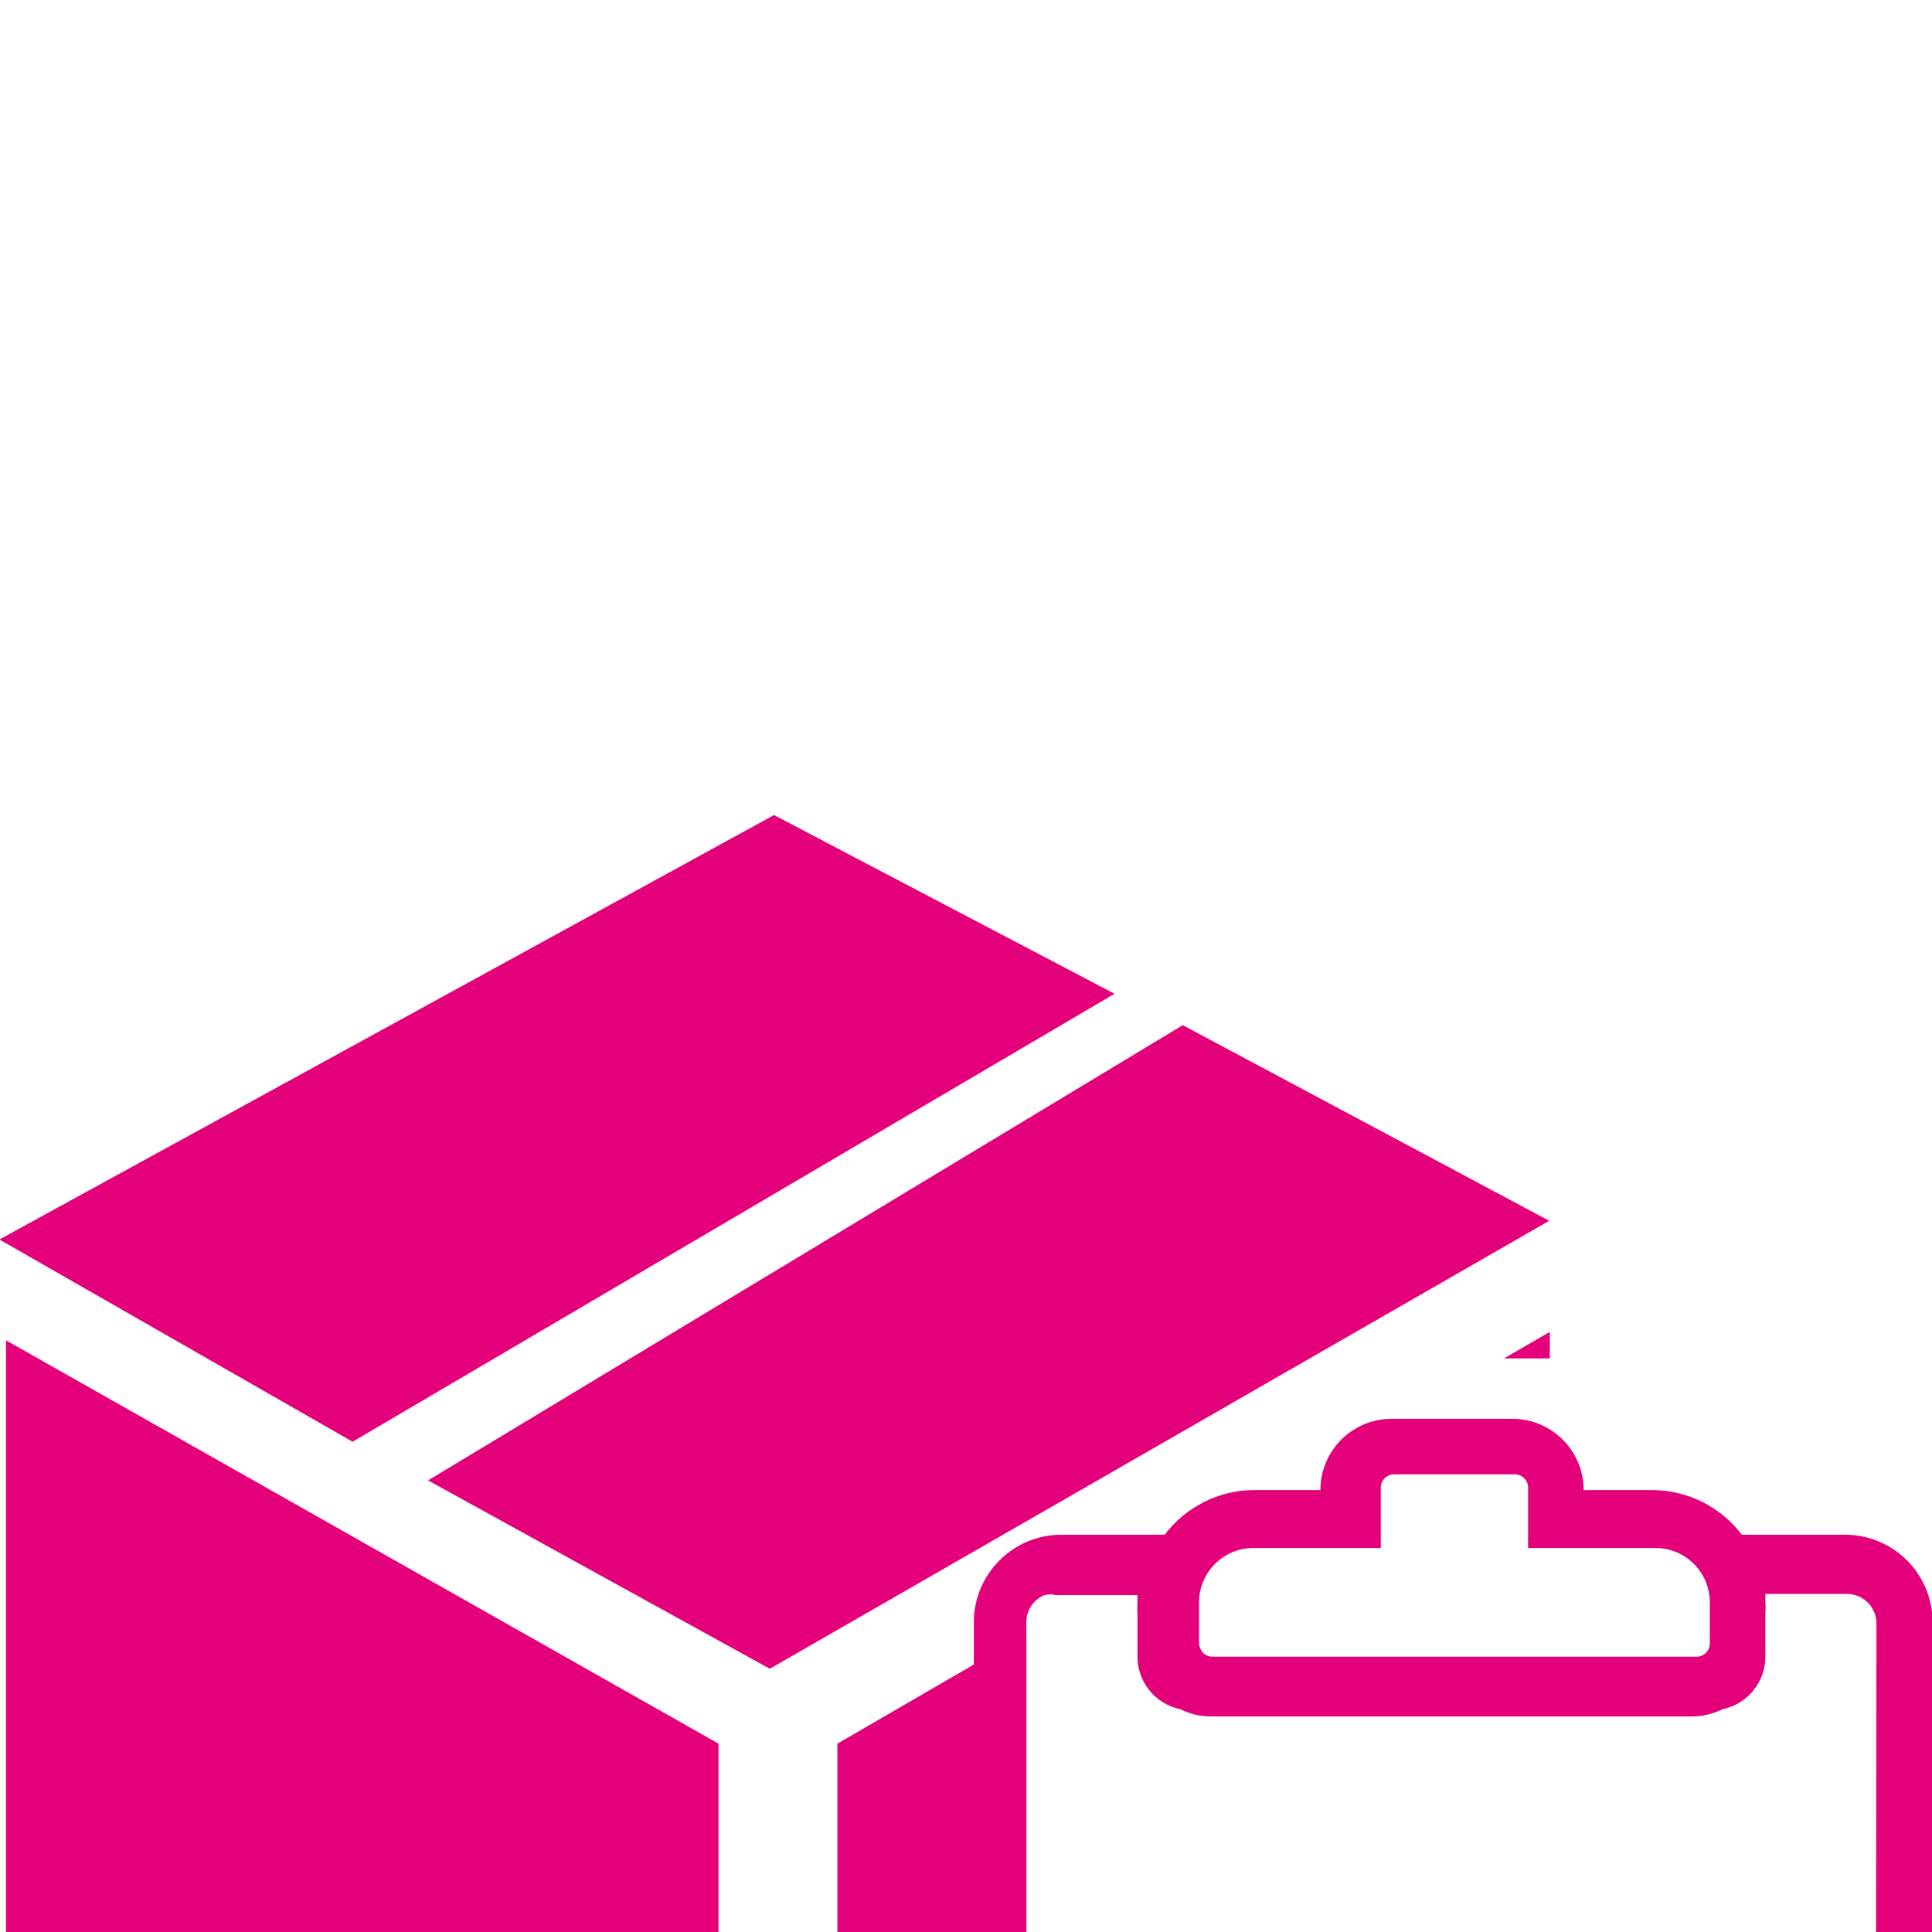
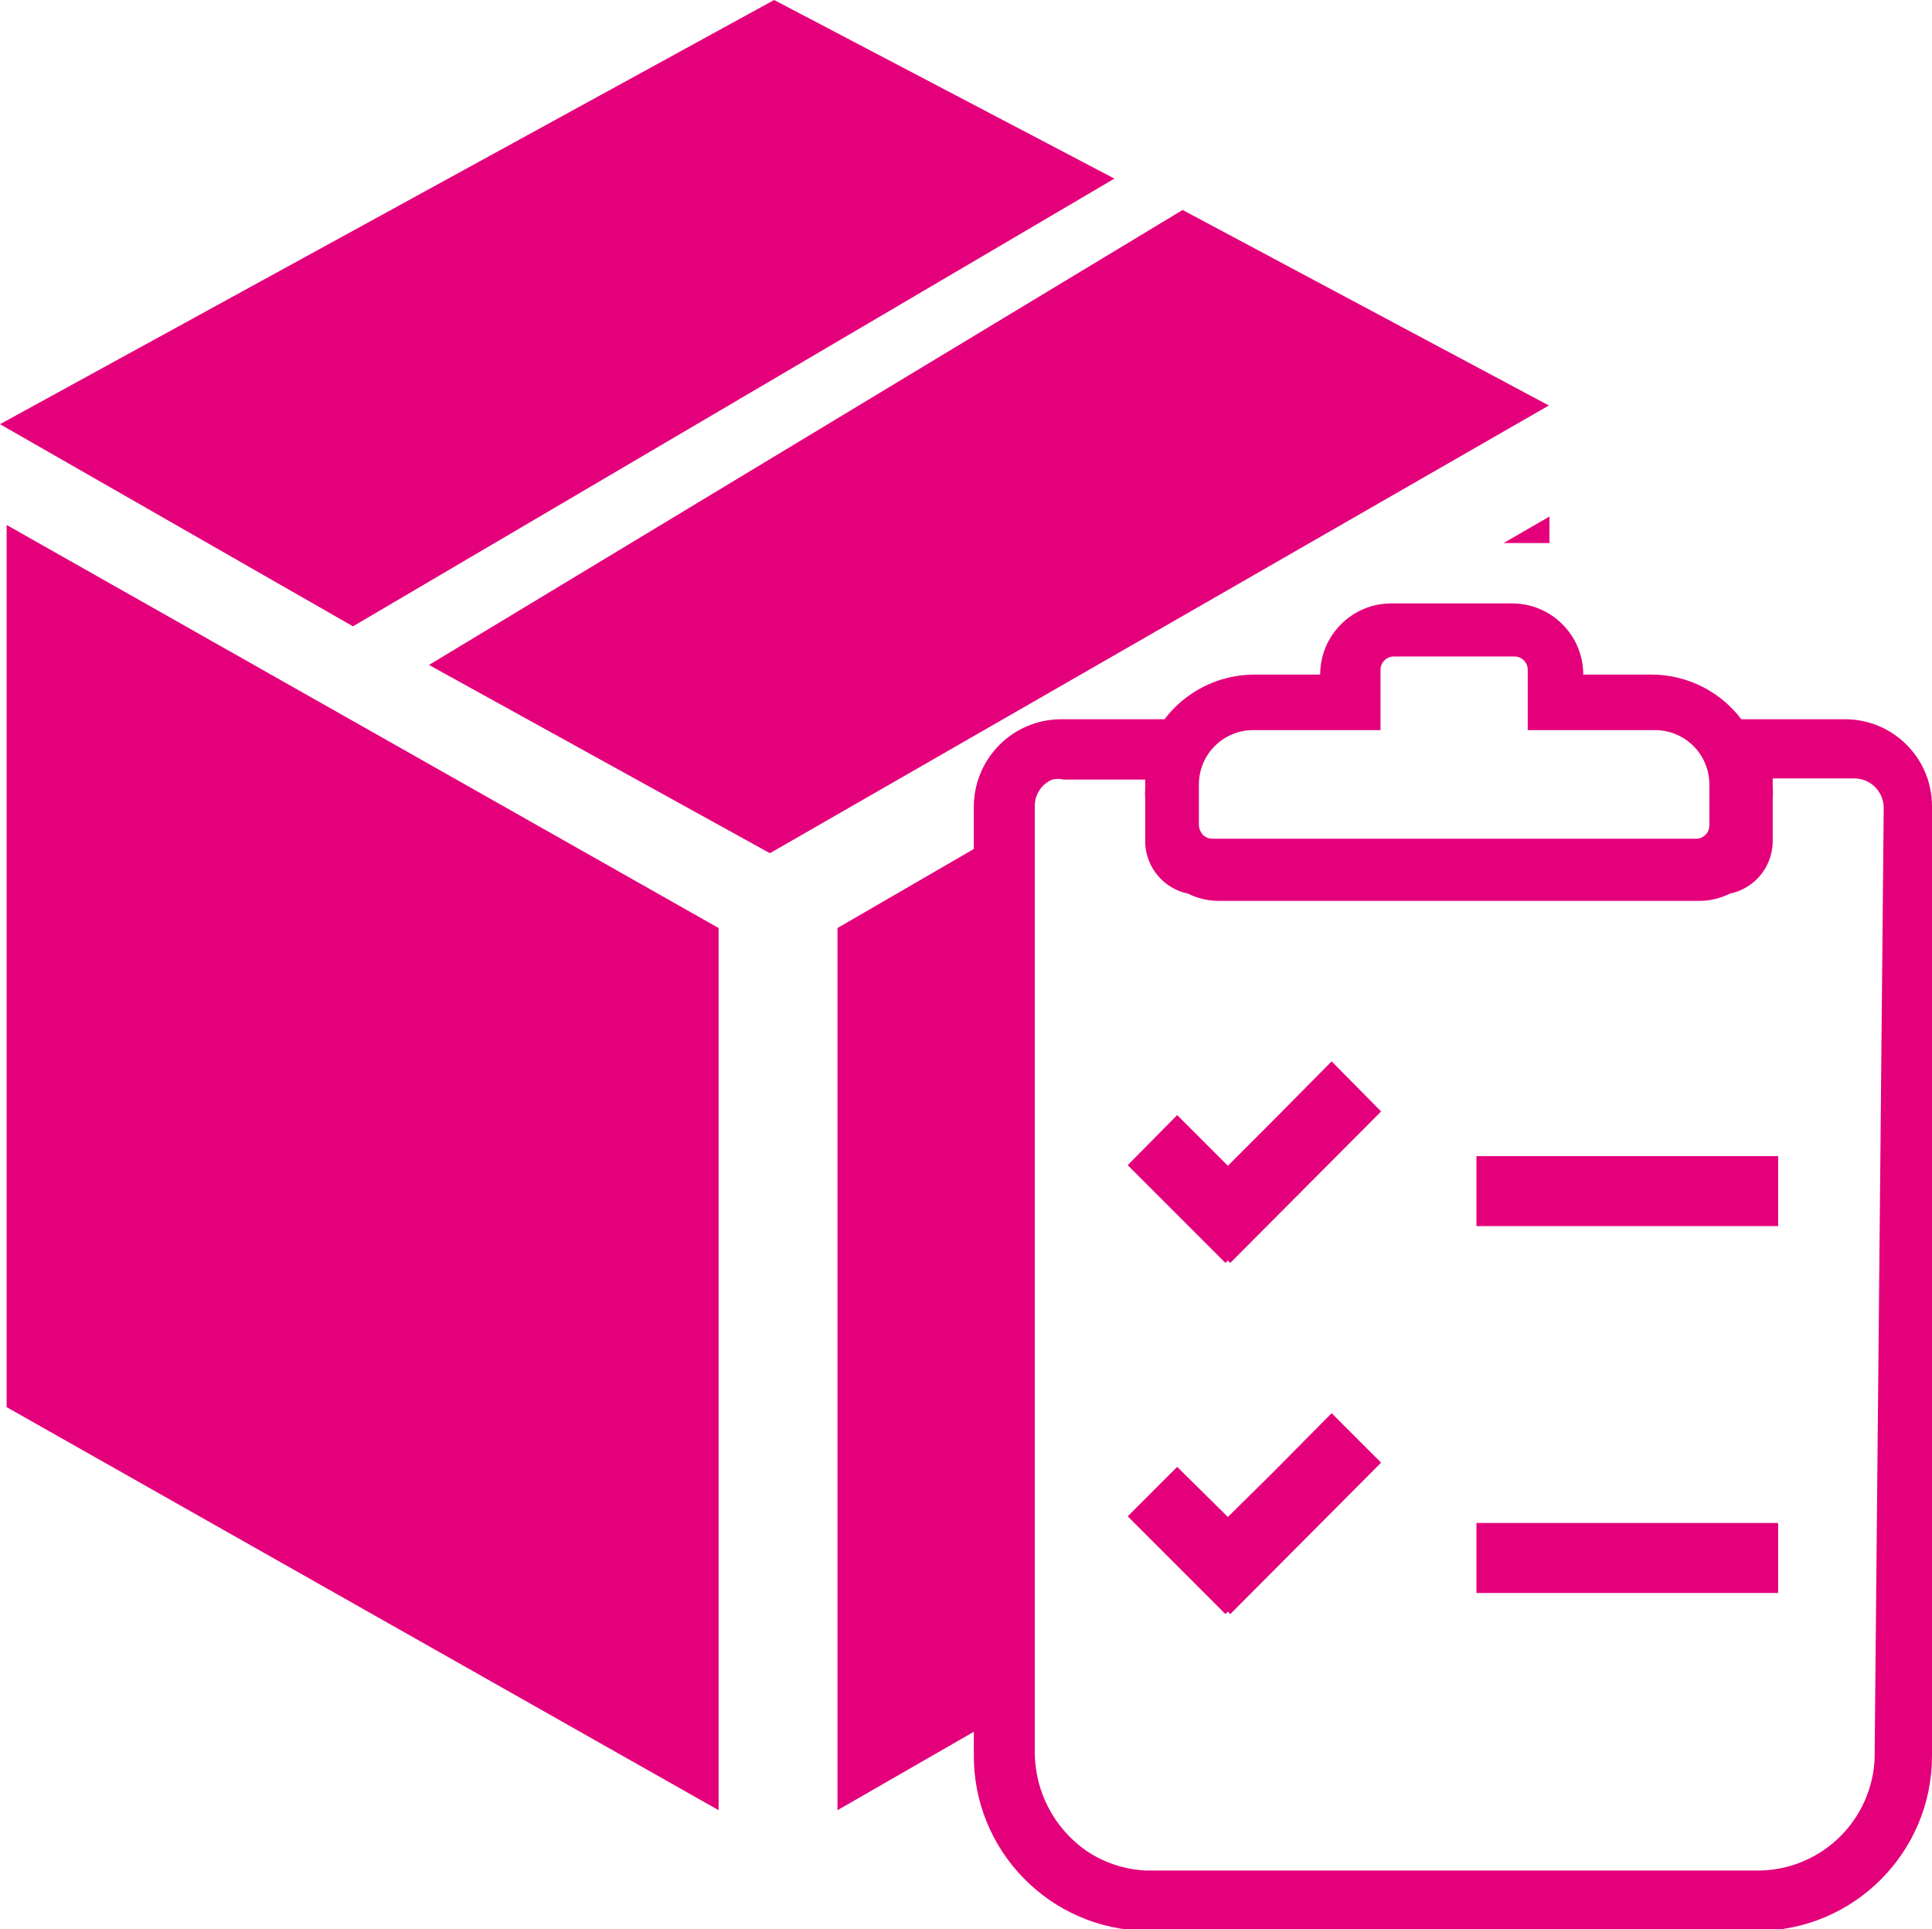
- <svg xmlns="http://www.w3.org/2000/svg" id="icones" viewBox="0 0 32 32">
+ <svg xmlns="http://www.w3.org/2000/svg" viewBox="0 0 32.02 31.96">
  <defs>
    <style>.cls-1{fill:#e4007a;}</style>
  </defs>
-   <polygon class="cls-1" points="0.1 36.82 11.9 43.5 11.9 28.88 0.1 22.2 0.1 36.82" />
-   <polygon class="cls-1" points="25.67 22.06 24.91 22.5 25.67 22.5 25.67 22.06" />
-   <polygon class="cls-1" points="19.59 16.98 7.09 24.52 12.75 27.64 25.66 20.22 19.59 16.98" />
-   <polygon class="cls-1" points="18.46 16.46 12.82 13.5 -0.01 20.53 5.84 23.88 18.46 16.46" />
-   <path class="cls-1" d="M30.57,25.42H28.85a1.87,1.87,0,0,0-1.47-.74H26.23v0a1.18,1.18,0,0,0-1.18-1.18h-2a1.18,1.18,0,0,0-1.18,1.18v0H20.76a1.87,1.87,0,0,0-1.47.74H17.57a1.45,1.45,0,0,0-1.44,1.44v.71l-2.26,1.31V43.5l2.26-1.3v.36a2.9,2.9,0,0,0,2.9,2.9H29.11a2.9,2.9,0,0,0,2.9-2.9V26.86A1.45,1.45,0,0,0,30.57,25.42ZM19.86,26.54a.9.9,0,0,1,.9-.9h2.11v-1a.22.22,0,0,1,.22-.22h2a.22.22,0,0,1,.22.22v1h2.11a.9.9,0,0,1,.9.9v.68a.22.22,0,0,1-.23.22h-8a.23.23,0,0,1-.16-.06.26.26,0,0,1-.07-.16Zm11.2,16a1.94,1.94,0,0,1-1.95,1.94H19a1.94,1.94,0,0,1-2-1.94h0V26.86a.48.48,0,0,1,.3-.44.41.41,0,0,1,.19,0h1.35c0,.05,0,.1,0,.16h0a.77.77,0,0,0,0,.15v.73a.89.89,0,0,0,.71.85,1.14,1.14,0,0,0,.49.12h8a1.14,1.14,0,0,0,.49-.12.89.89,0,0,0,.71-.85V26.7a.59.59,0,0,0,0-.14v0c0-.06,0-.11,0-.16h1.35a.49.49,0,0,1,.49.48Z" />
+   <g id="Camada_2" data-name="Camada 2">
+     <g id="icones">
+       <polygon class="cls-1" points="0.11 23.32 11.91 30 11.91 15.38 0.11 8.7 0.11 23.32" />
+       <polygon class="cls-1" points="25.68 8.56 24.92 9 25.68 9 25.68 8.56" />
+       <polygon class="cls-1" points="19.6 3.48 7.11 11.02 12.76 14.14 25.67 6.72 19.6 3.48" />
+       <polygon class="cls-1" points="18.47 2.96 12.83 0 0 7.03 5.85 10.38 18.47 2.96" />
+       <path class="cls-1" d="M30.58,11.92H28.86a1.87,1.87,0,0,0-1.47-.74H26.24v0A1.18,1.18,0,0,0,25.06,10h-2a1.18,1.18,0,0,0-1.18,1.18v0H20.78a1.87,1.87,0,0,0-1.48.74H17.58a1.45,1.45,0,0,0-1.44,1.44v.71l-2.26,1.31V30l2.26-1.3v.36A2.9,2.9,0,0,0,19,32H29.12a2.9,2.9,0,0,0,2.9-2.9V13.36A1.44,1.44,0,0,0,30.58,11.92ZM19.87,13a.9.9,0,0,1,.91-.9h2.1v-1a.22.22,0,0,1,.22-.22h2a.22.22,0,0,1,.22.22v1h2.11a.9.9,0,0,1,.9.9v.68a.22.22,0,0,1-.23.22h-8a.23.23,0,0,1-.16-.06.26.26,0,0,1-.07-.16Zm11.2,16A1.94,1.94,0,0,1,29.12,31H19A1.92,1.92,0,0,1,18,30.67a2,2,0,0,1-.85-1.61h0V13.36a.47.47,0,0,1,.29-.44.41.41,0,0,1,.19,0h1.35s0,.1,0,.16h0a.77.77,0,0,0,0,.15v.73a.89.89,0,0,0,.71.85,1.14,1.14,0,0,0,.49.12h8a1.14,1.14,0,0,0,.49-.12.89.89,0,0,0,.71-.85V13.2a.59.59,0,0,0,0-.14v0c0-.06,0-.11,0-.16h1.35a.49.49,0,0,1,.49.48Z" />
+       <polygon class="cls-1" points="21.07 24.43 21.07 24.43 20.35 25.14 19.51 24.31 18.69 25.13 20.31 26.75 20.35 26.71 20.39 26.75 22.89 24.24 22.07 23.42 21.07 24.43" />
+       <rect class="cls-1" x="24.47" y="19.16" width="5" height="1.16" />
+       <rect class="cls-1" x="24.47" y="25.24" width="5" height="1.16" />
+       <polygon class="cls-1" points="21.07 18.6 21.07 18.6 20.35 19.32 19.51 18.48 18.69 19.31 20.31 20.93 20.35 20.89 20.39 20.93 22.89 18.42 22.07 17.59 21.07 18.6" />
+     </g>
+   </g>
</svg>
